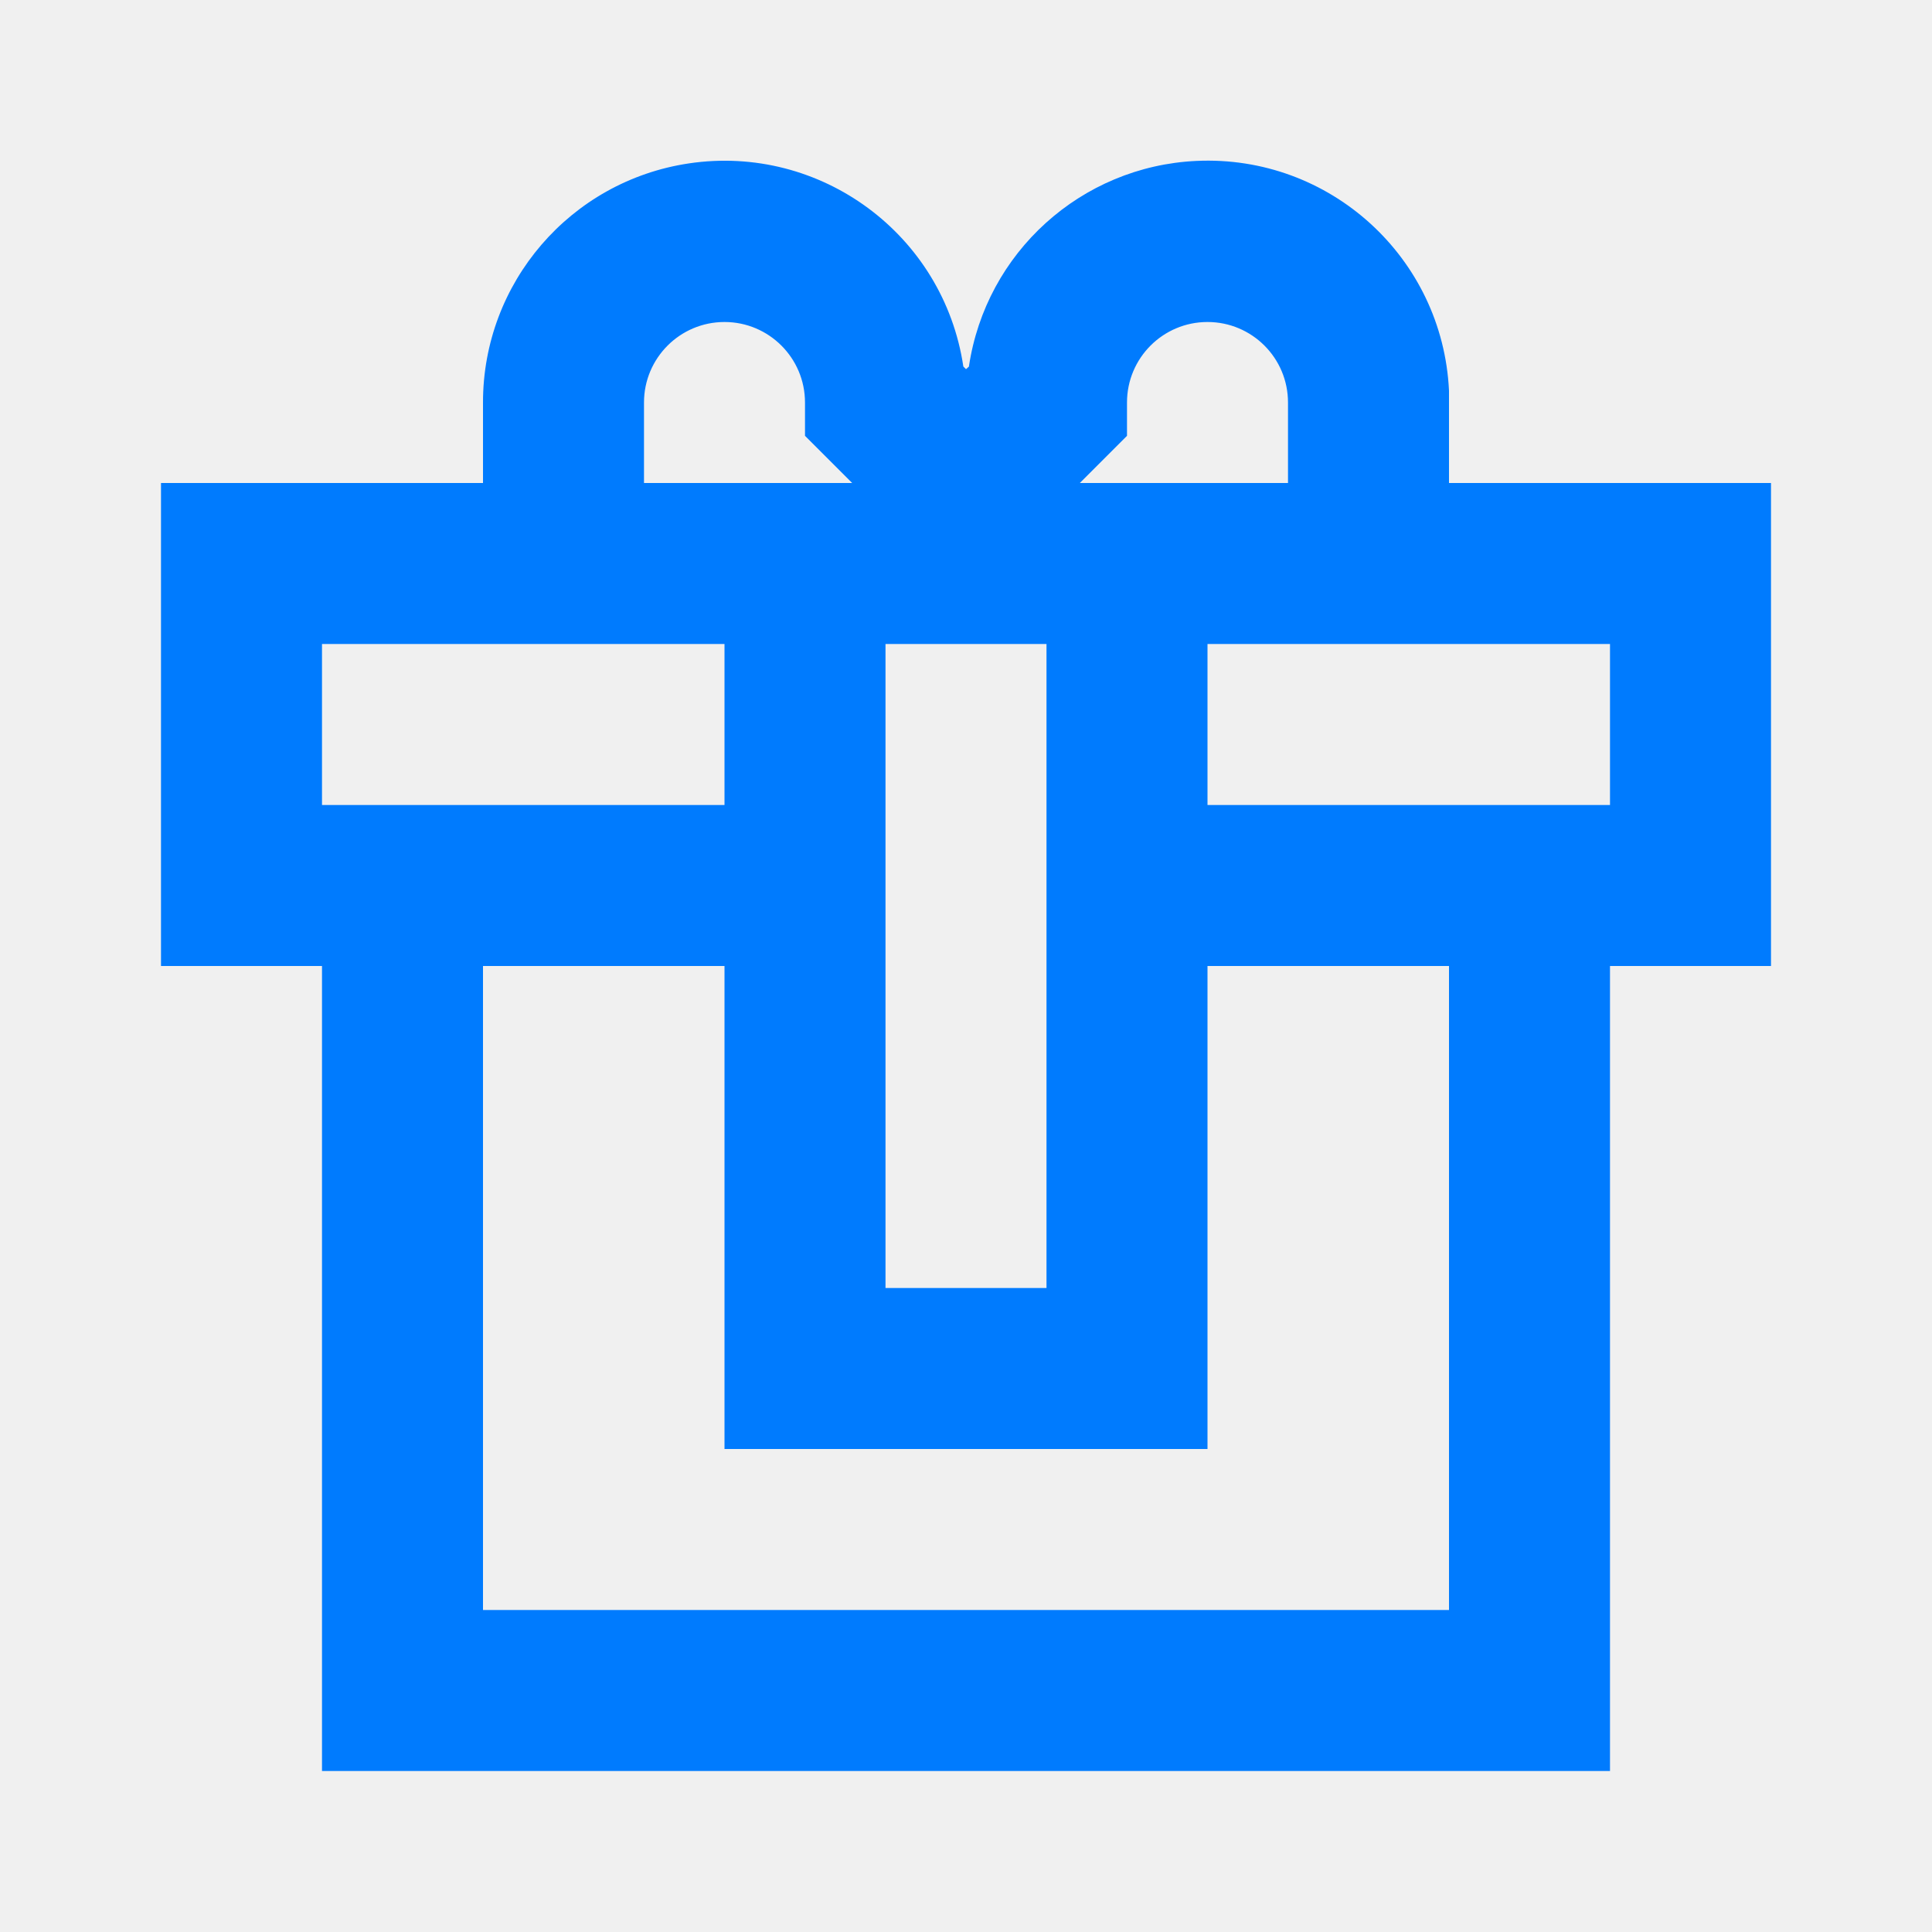
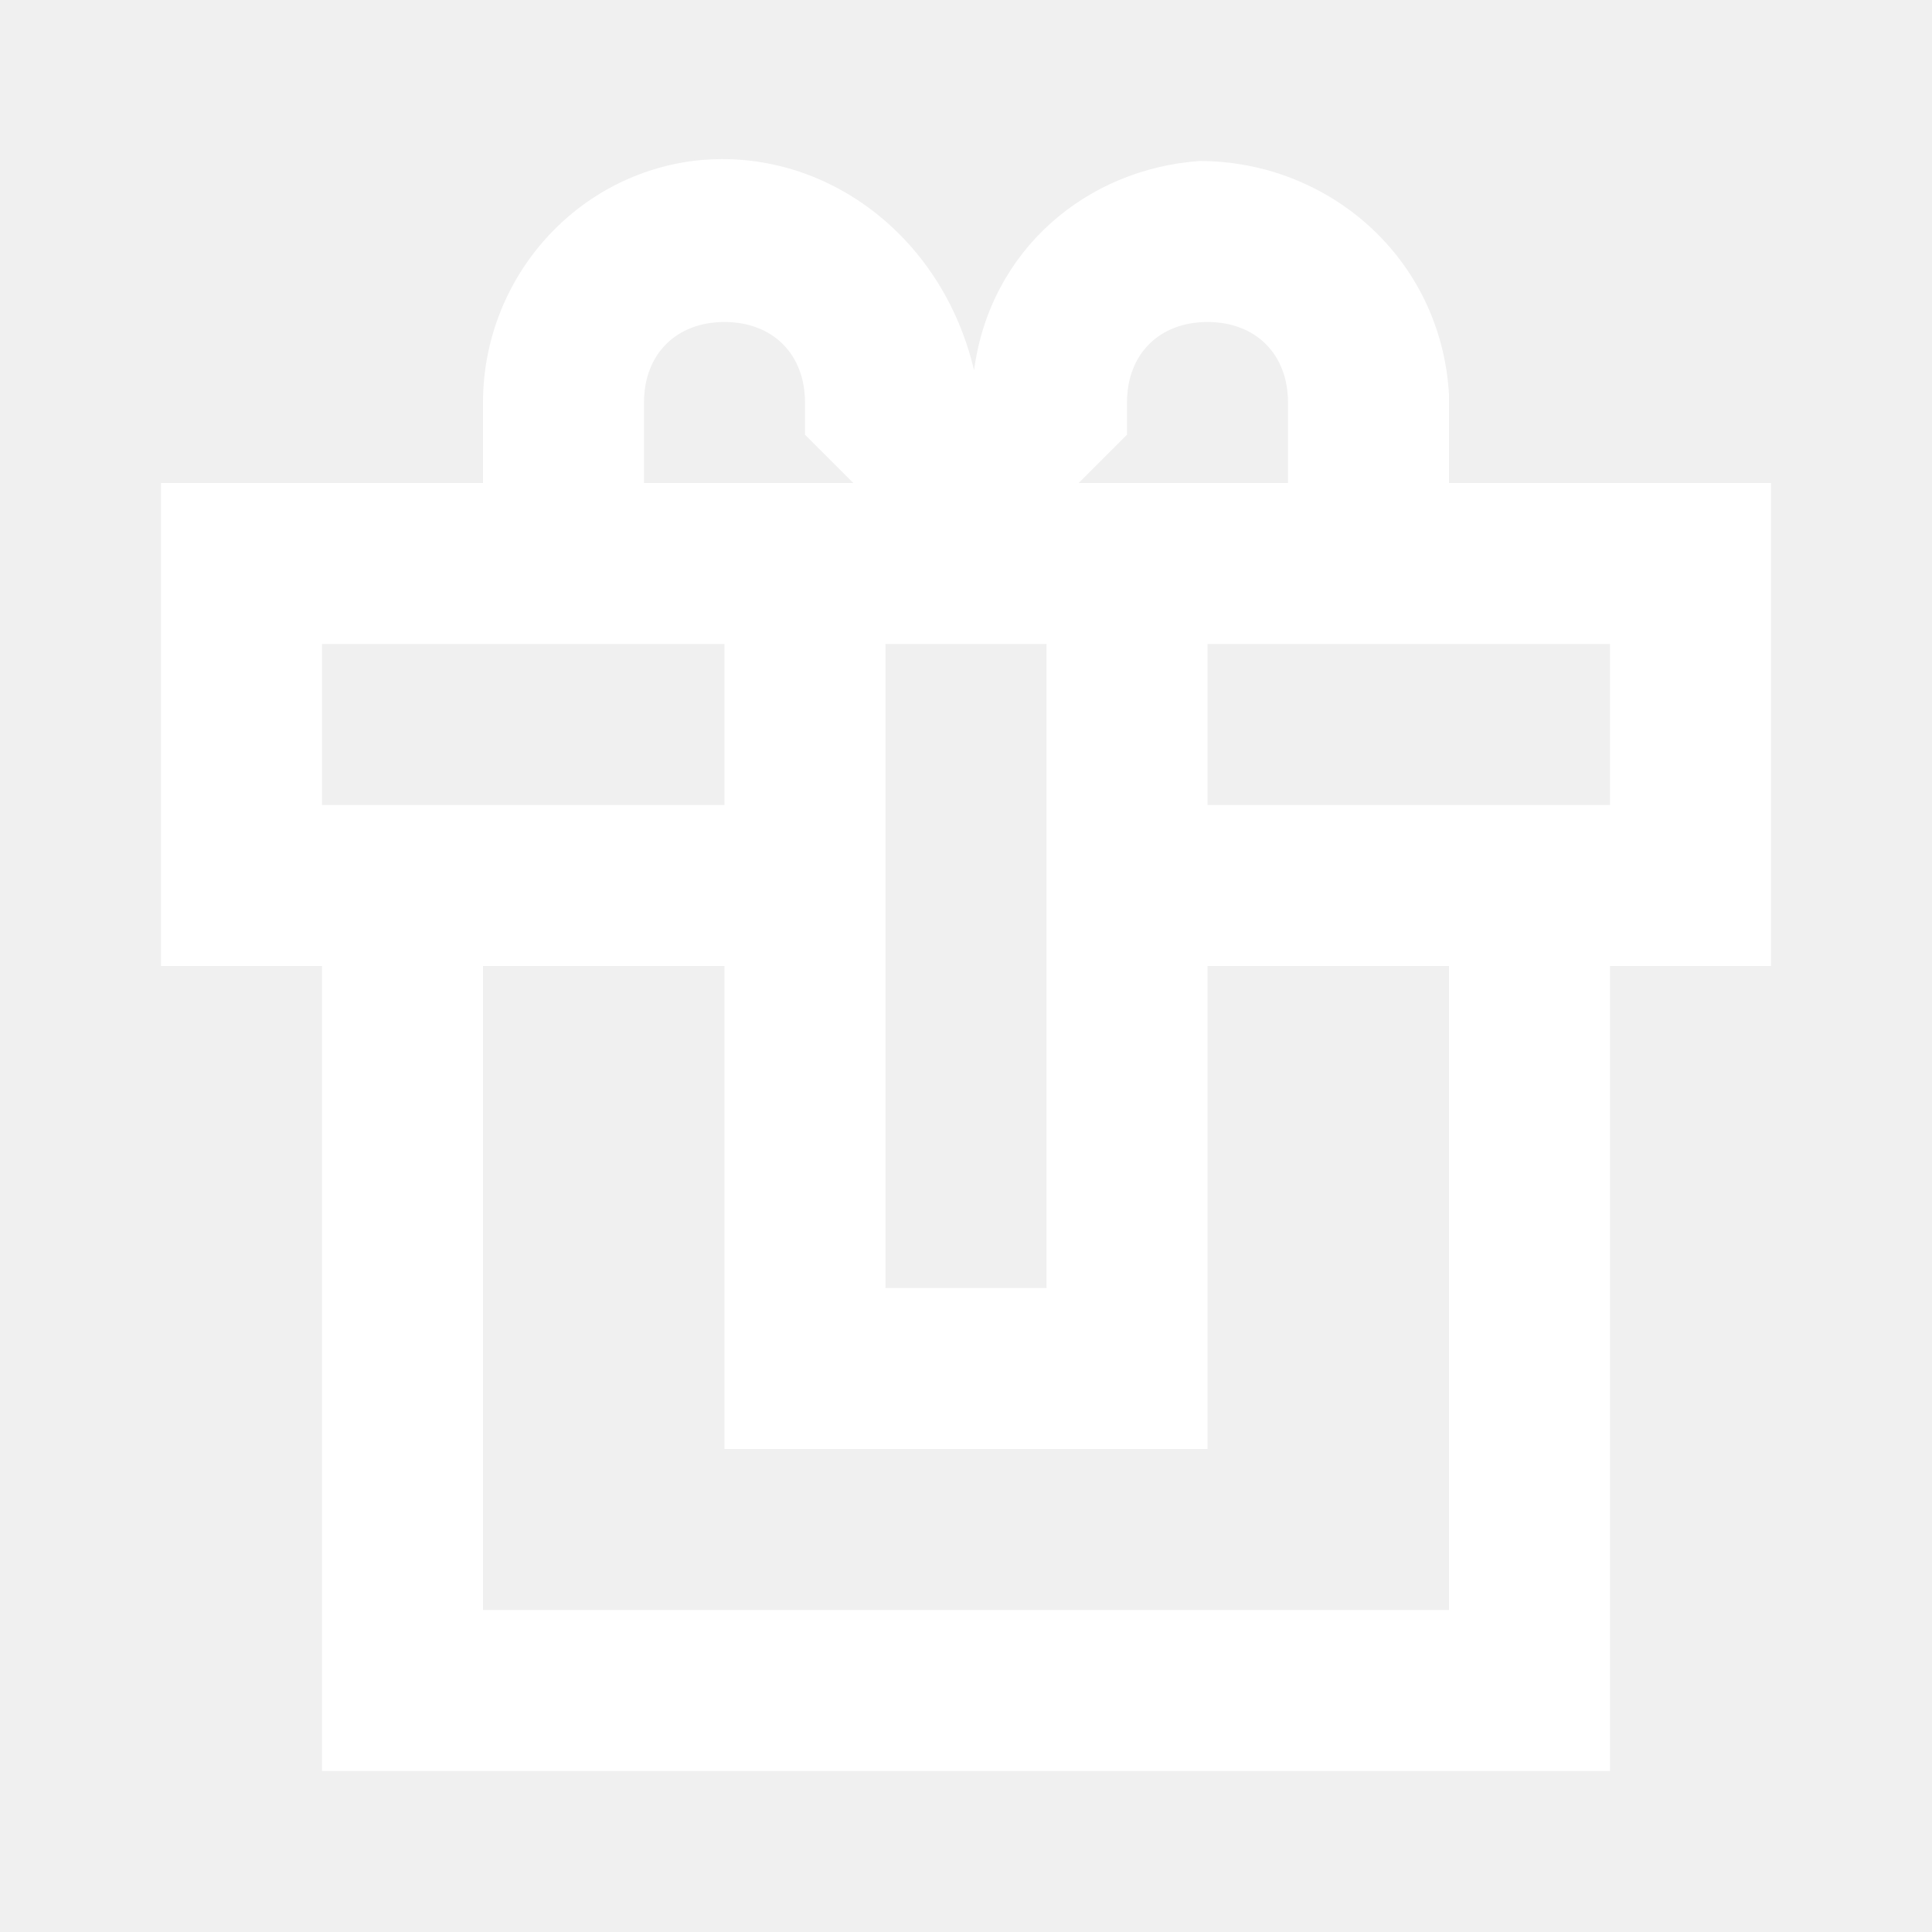
- <svg xmlns="http://www.w3.org/2000/svg" version="1.1" id="ic_staking_on" shape-rendering="geometricPrecision" x="0px" y="0px" width="24px" height="24px" viewBox="0 0 24 24" enable-background="new 0 0 24 24" xml:space="preserve">
-   <path id="Path_18914" fill="#007BFE" d="M18,6V4.854c-0.078-1.655-1.482-2.933-3.139-2.855c-1.431,0.067-2.614,1.138-2.825,2.555  L12,4.586l-0.033-0.033c-0.245-1.638-1.772-2.768-3.411-2.523C7.086,2.25,5.999,3.513,6,5v1H2v6h2v10h16V12h2V6H18z M14,5.414V5  c0-0.552,0.447-1,1-1s1,0.448,1,1v1h-2.586L14,5.414z M13,8v8h-2V8H13z M8,5c0-0.552,0.448-1,1-1s1,0.448,1,1v0.414L10.586,6H8V5z   M4,8h5v2H4V8z M18,20H6v-8h3v6h6v-6h3V20z M20,10h-5V8h5V10z" />
-   <path id="Rectangle_4527" fill="none" d="M0,0h24v24H0V0z" />
+ <svg xmlns="http://www.w3.org/2000/svg" version="1.1" id="ic_staking_on" shape-rendering="geometricPrecision" x="0px" y="0px" viewBox="0 0 24 24" style="enable-background:new 0 0 24 24;" xml:space="preserve">
+   <style type="text/css">
+ 	.st0{fill:#FFFFFF;}
+ 	.st1{fill:none;}
+ </style>
+   <path id="Path_18914" class="st0" d="M18,6V4.9c-0.1-1.7-1.5-2.9-3.1-2.9c-1.4,0.1-2.6,1.1-2.8,2.6l0,0l0,0C11.7,2.9,10.2,1.8,8.6,2  C7.1,2.2,6,3.5,6,5v1H2v6h2v10h16V12h2V6H18z M14,5.4V5c0-0.6,0.4-1,1-1s1,0.4,1,1v1h-2.6L14,5.4z M13,8v8h-2V8H13z M8,5  c0-0.6,0.4-1,1-1s1,0.4,1,1v0.4L10.6,6H8V5z M4,8h5v2H4V8z M18,20H6v-8h3v6h6v-6h3V20z M20,10h-5V8h5V10z" />
+   <path id="Rectangle_4527" class="st1" d="M0,0h24v24H0V0z" />
</svg>
